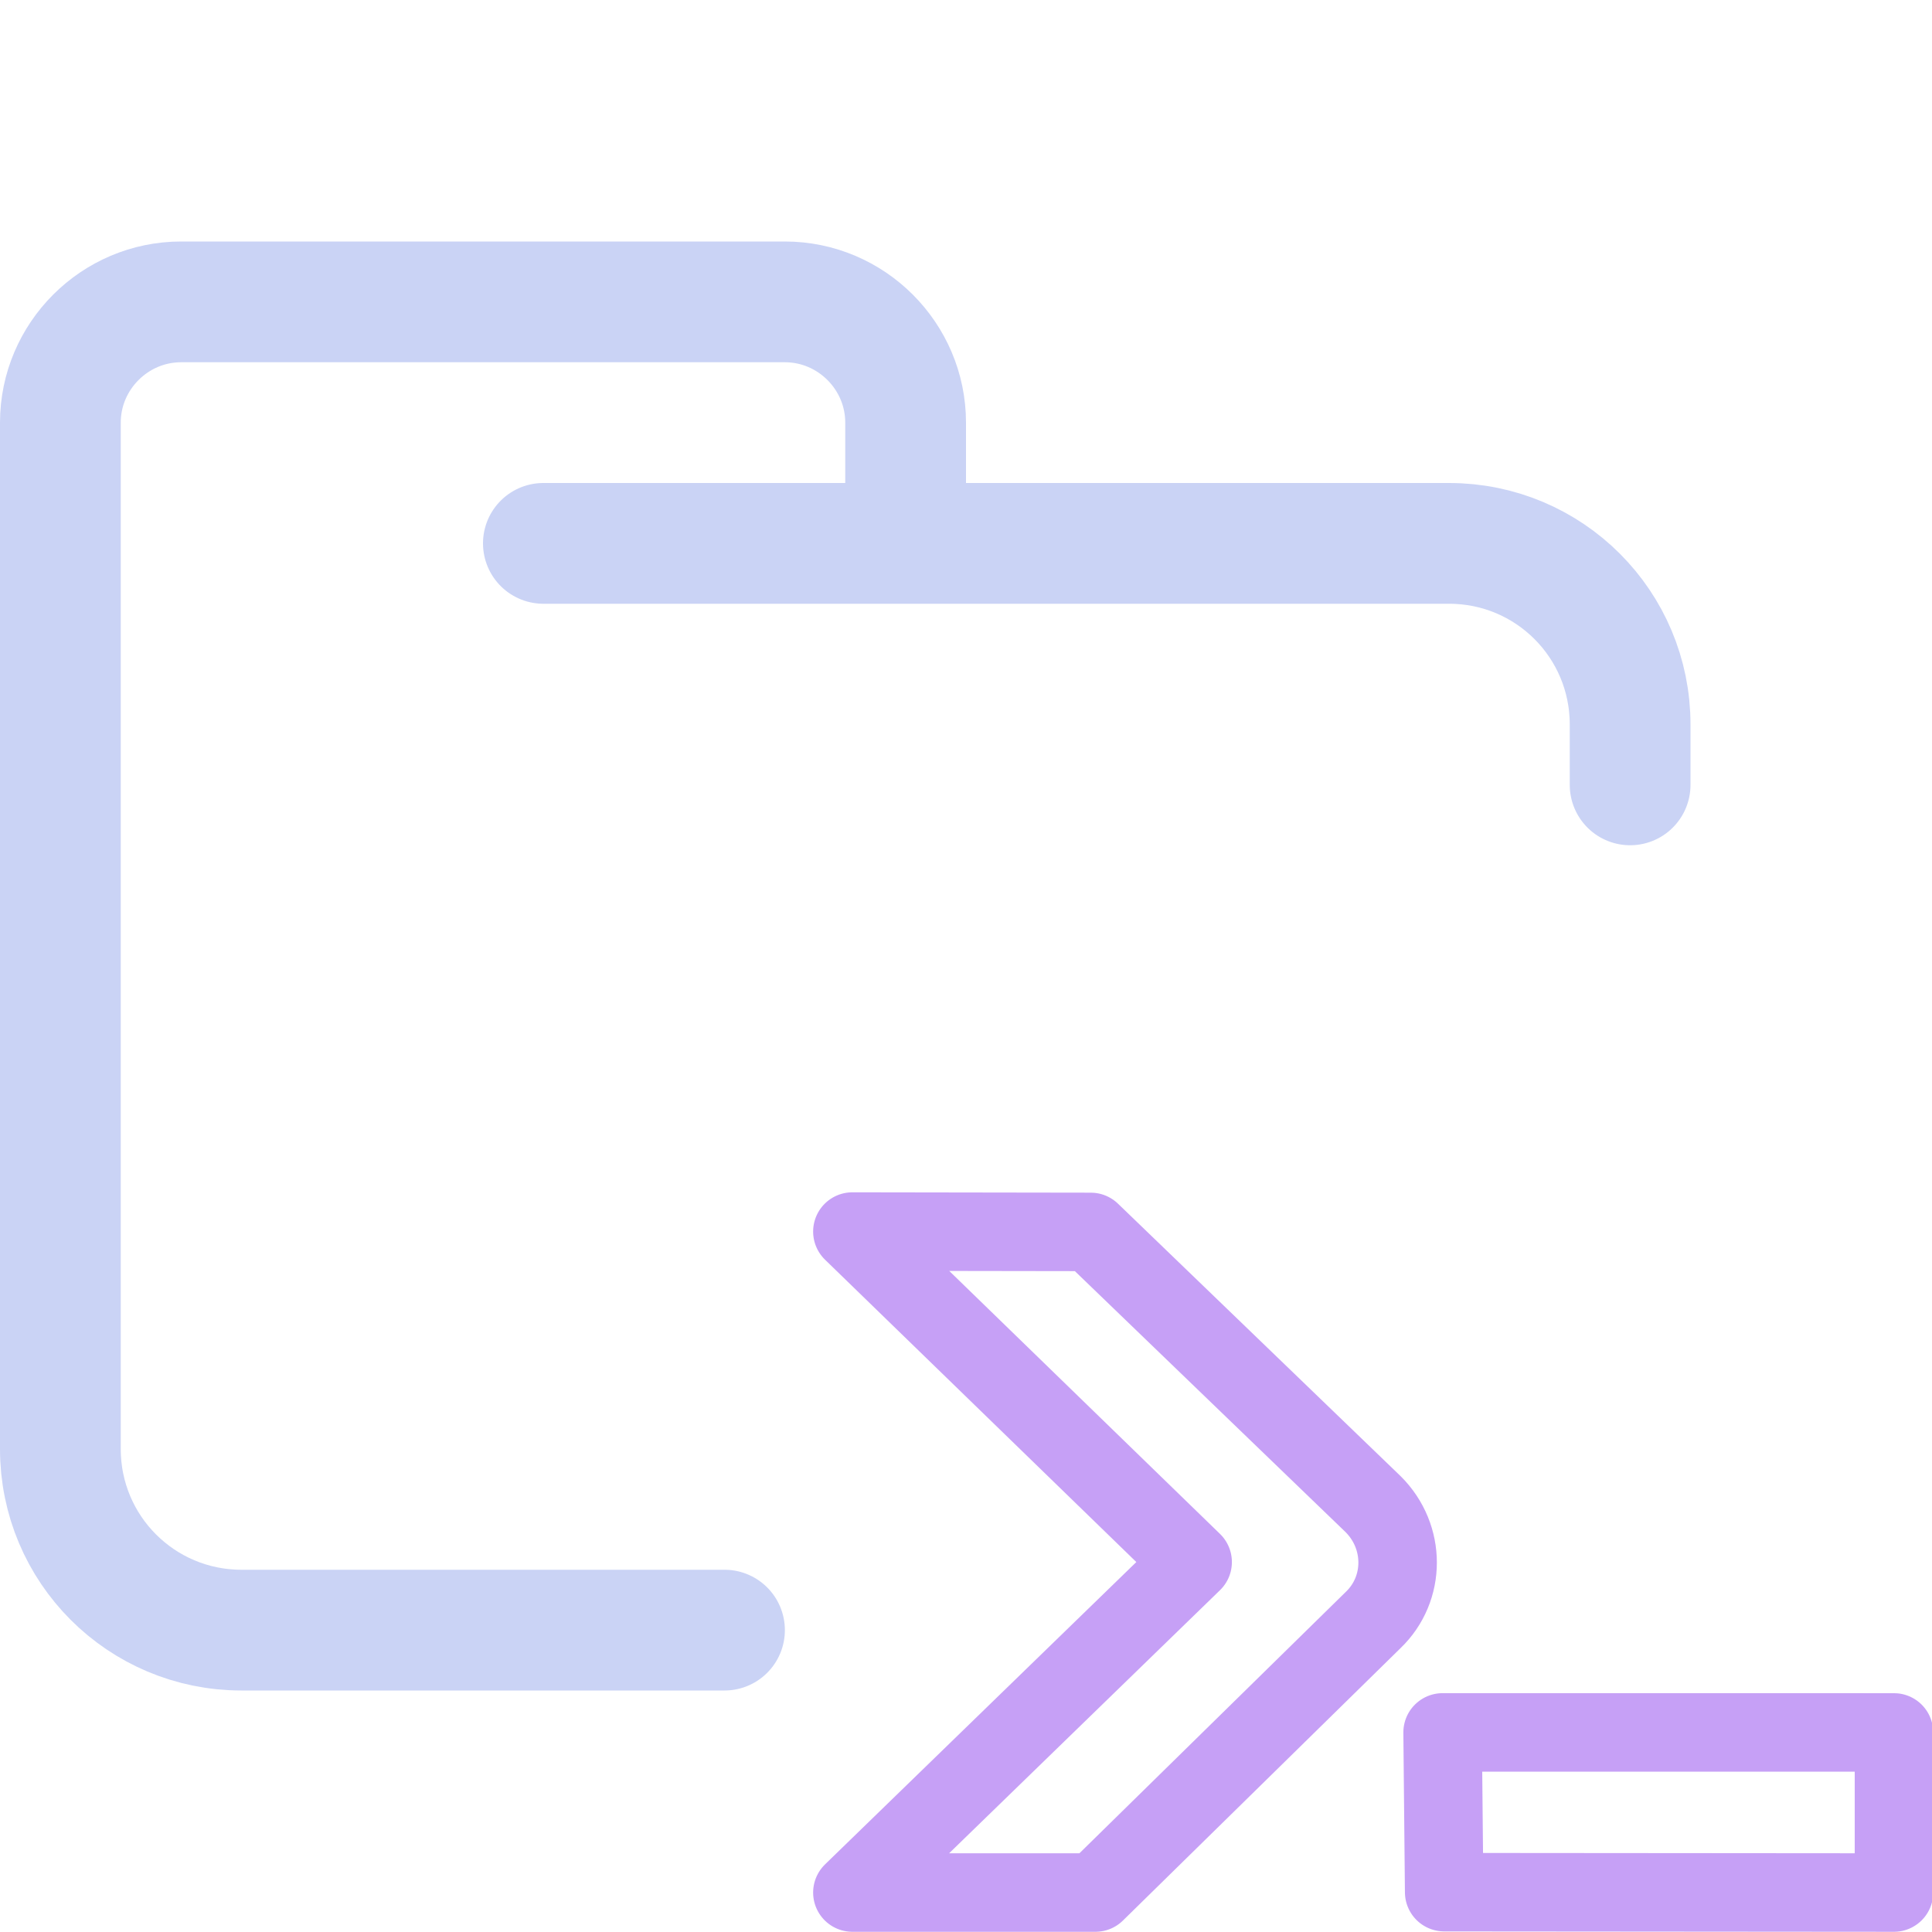
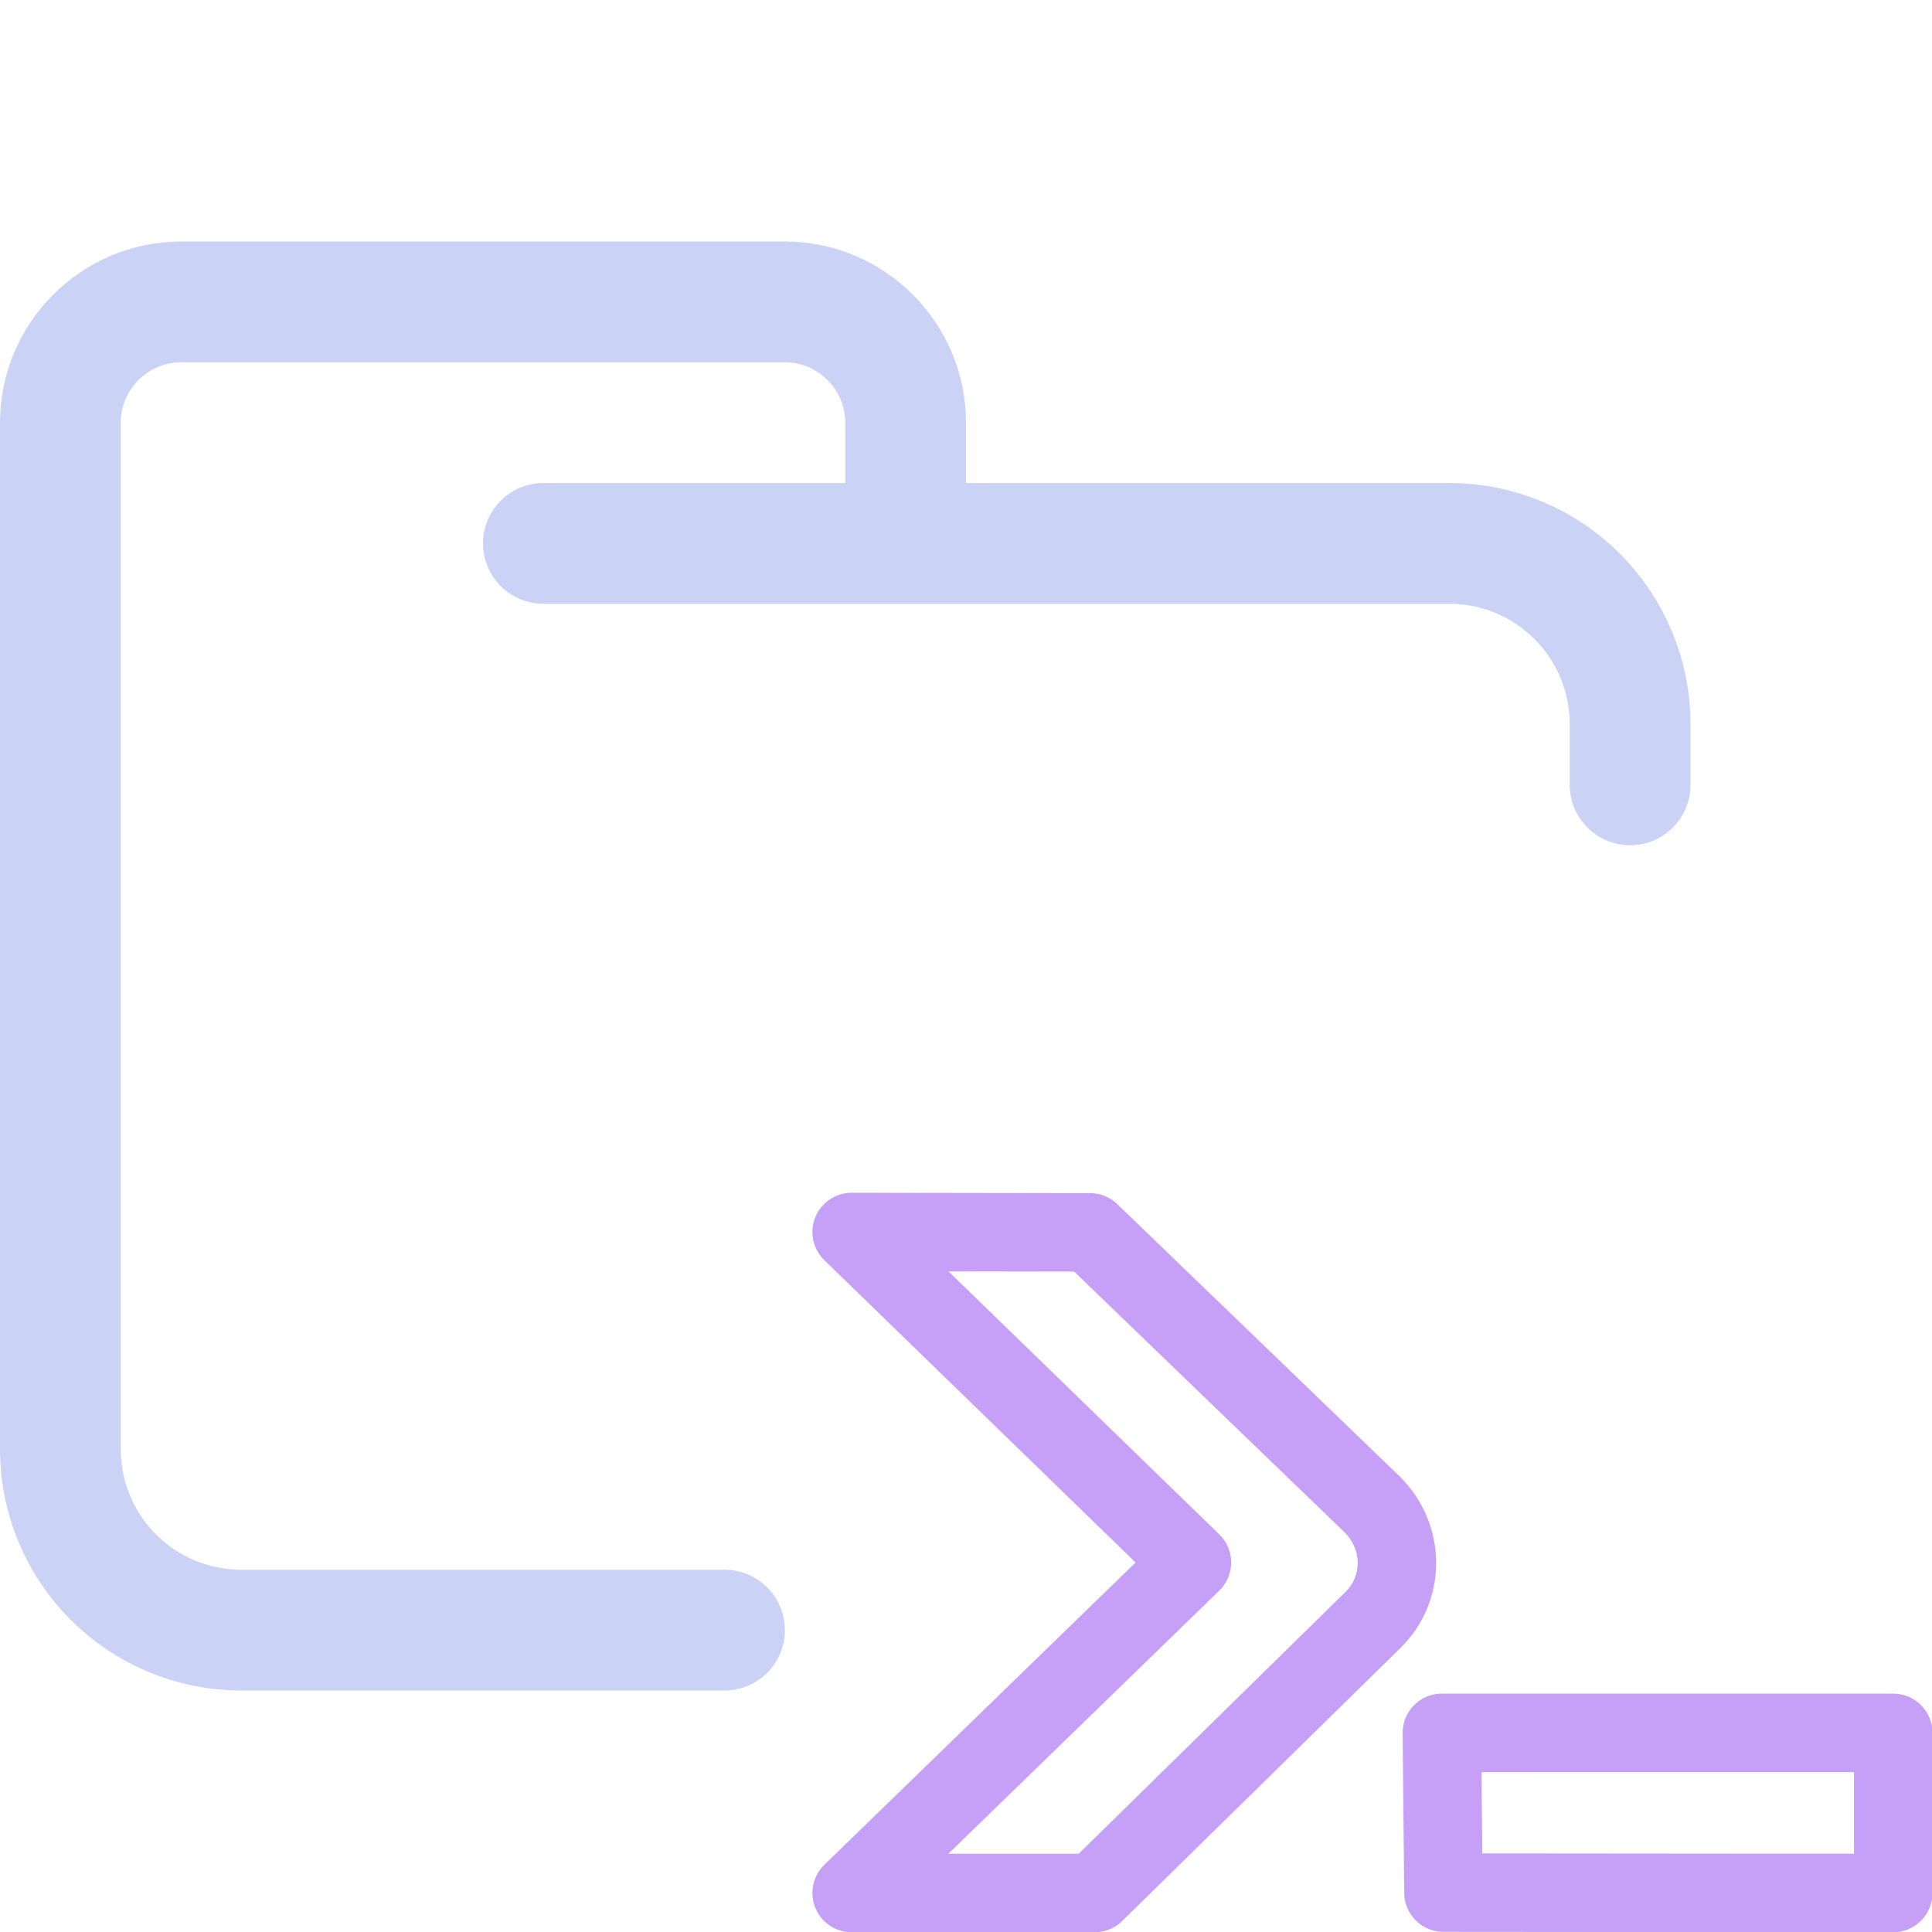
<svg xmlns="http://www.w3.org/2000/svg" width="16" height="16" viewBox="0 0 16 16">
  <g fill="none" stroke-linecap="round" stroke-linejoin="round">
    <path stroke="#cad3f5" d="m4.5 4.5h7.5c0.83 0 1.5 0.67 1.5 1.5v0.5m-7.5 7h-4c-0.83 0-1.5-0.67-1.5-1.5v-8.5c0-0.55 0.45-1 1-1h5c0.55 0 1 0.45 1 1v1" />
-     <path stroke="#c6a0f6" stroke-width=".65" d="m11.96 15.67-0.013-1.323 3.738 1.99e-4v1.326l-3.724-0.003m-2.084-2.734-2.818-2.737 1.974 0.003 2.339 2.255c0.27 0.269 0.27 0.7 0 0.959l-2.3 2.257h-2.013z" />
+     <path stroke="#c6a0f6" stroke-width=".65" d="m9.871 12.94-2.818-2.737 1.974 0.003 2.339 2.255c0.27 0.269 0.27 0.7 0 0.959l-2.3 2.257h-2.013zm5.808 2.737v-1.326l-3.738-1.99e-4 0.013 1.323z" />
  </g>
</svg>
